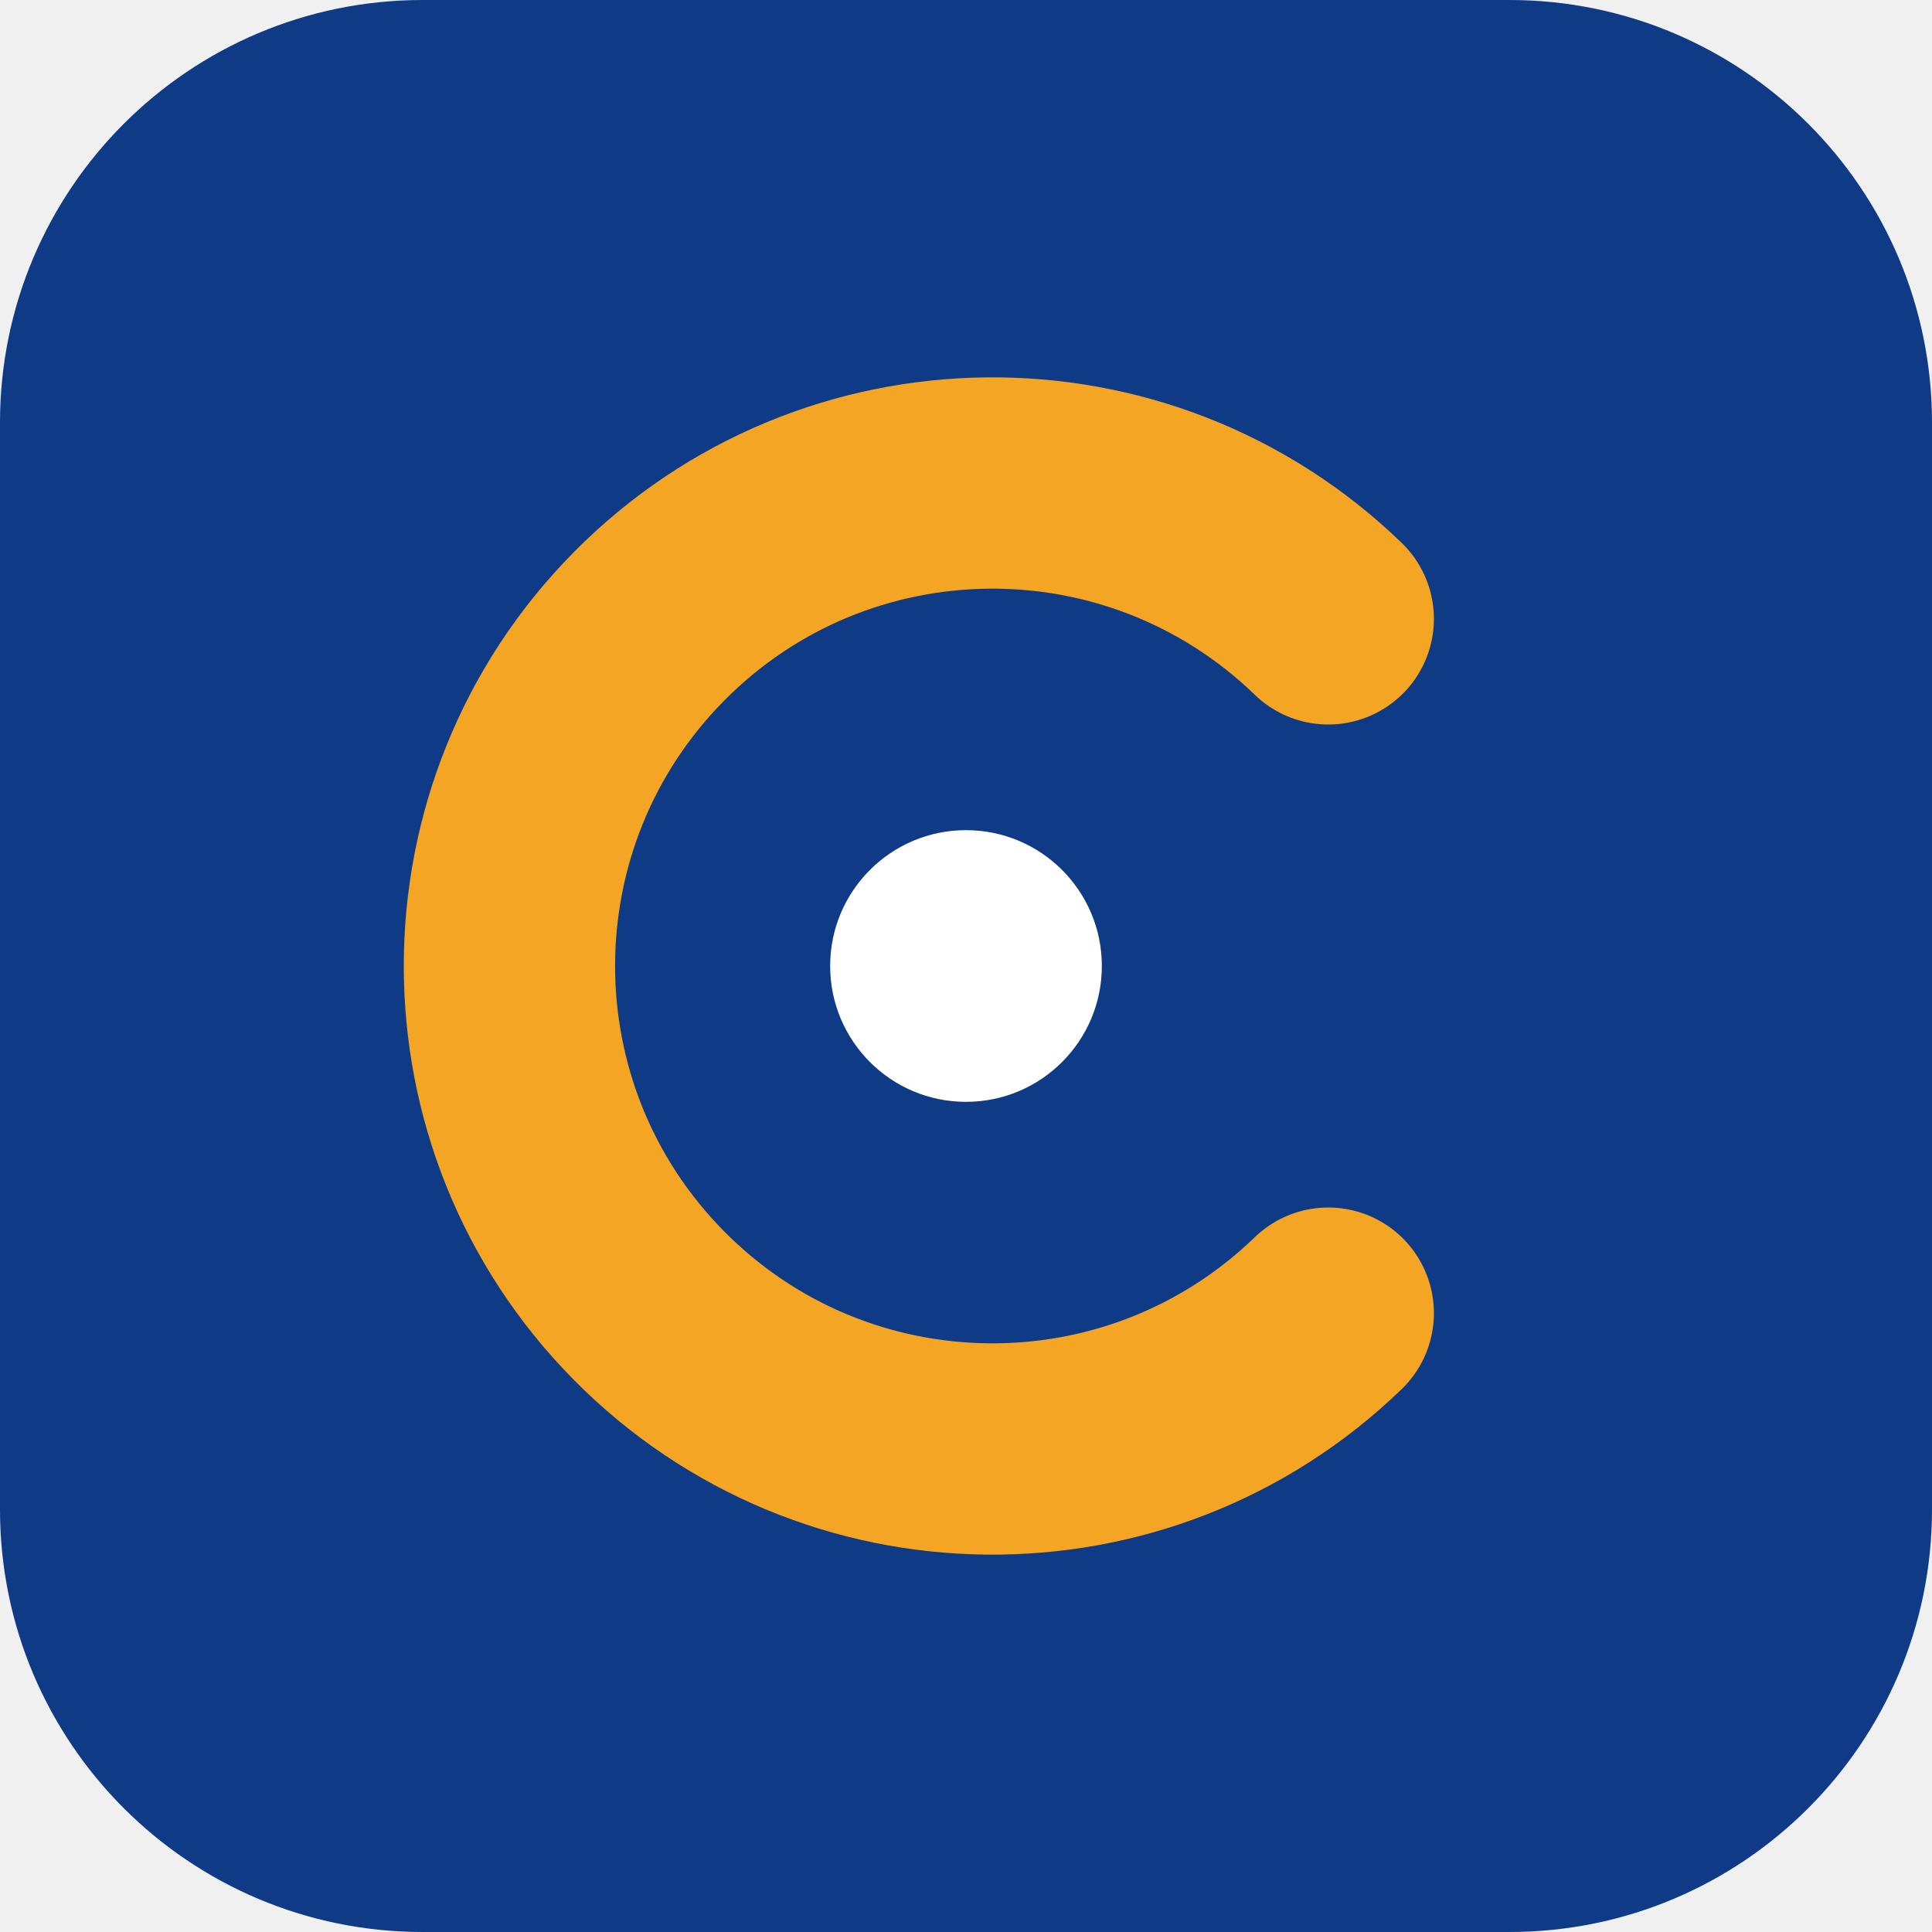
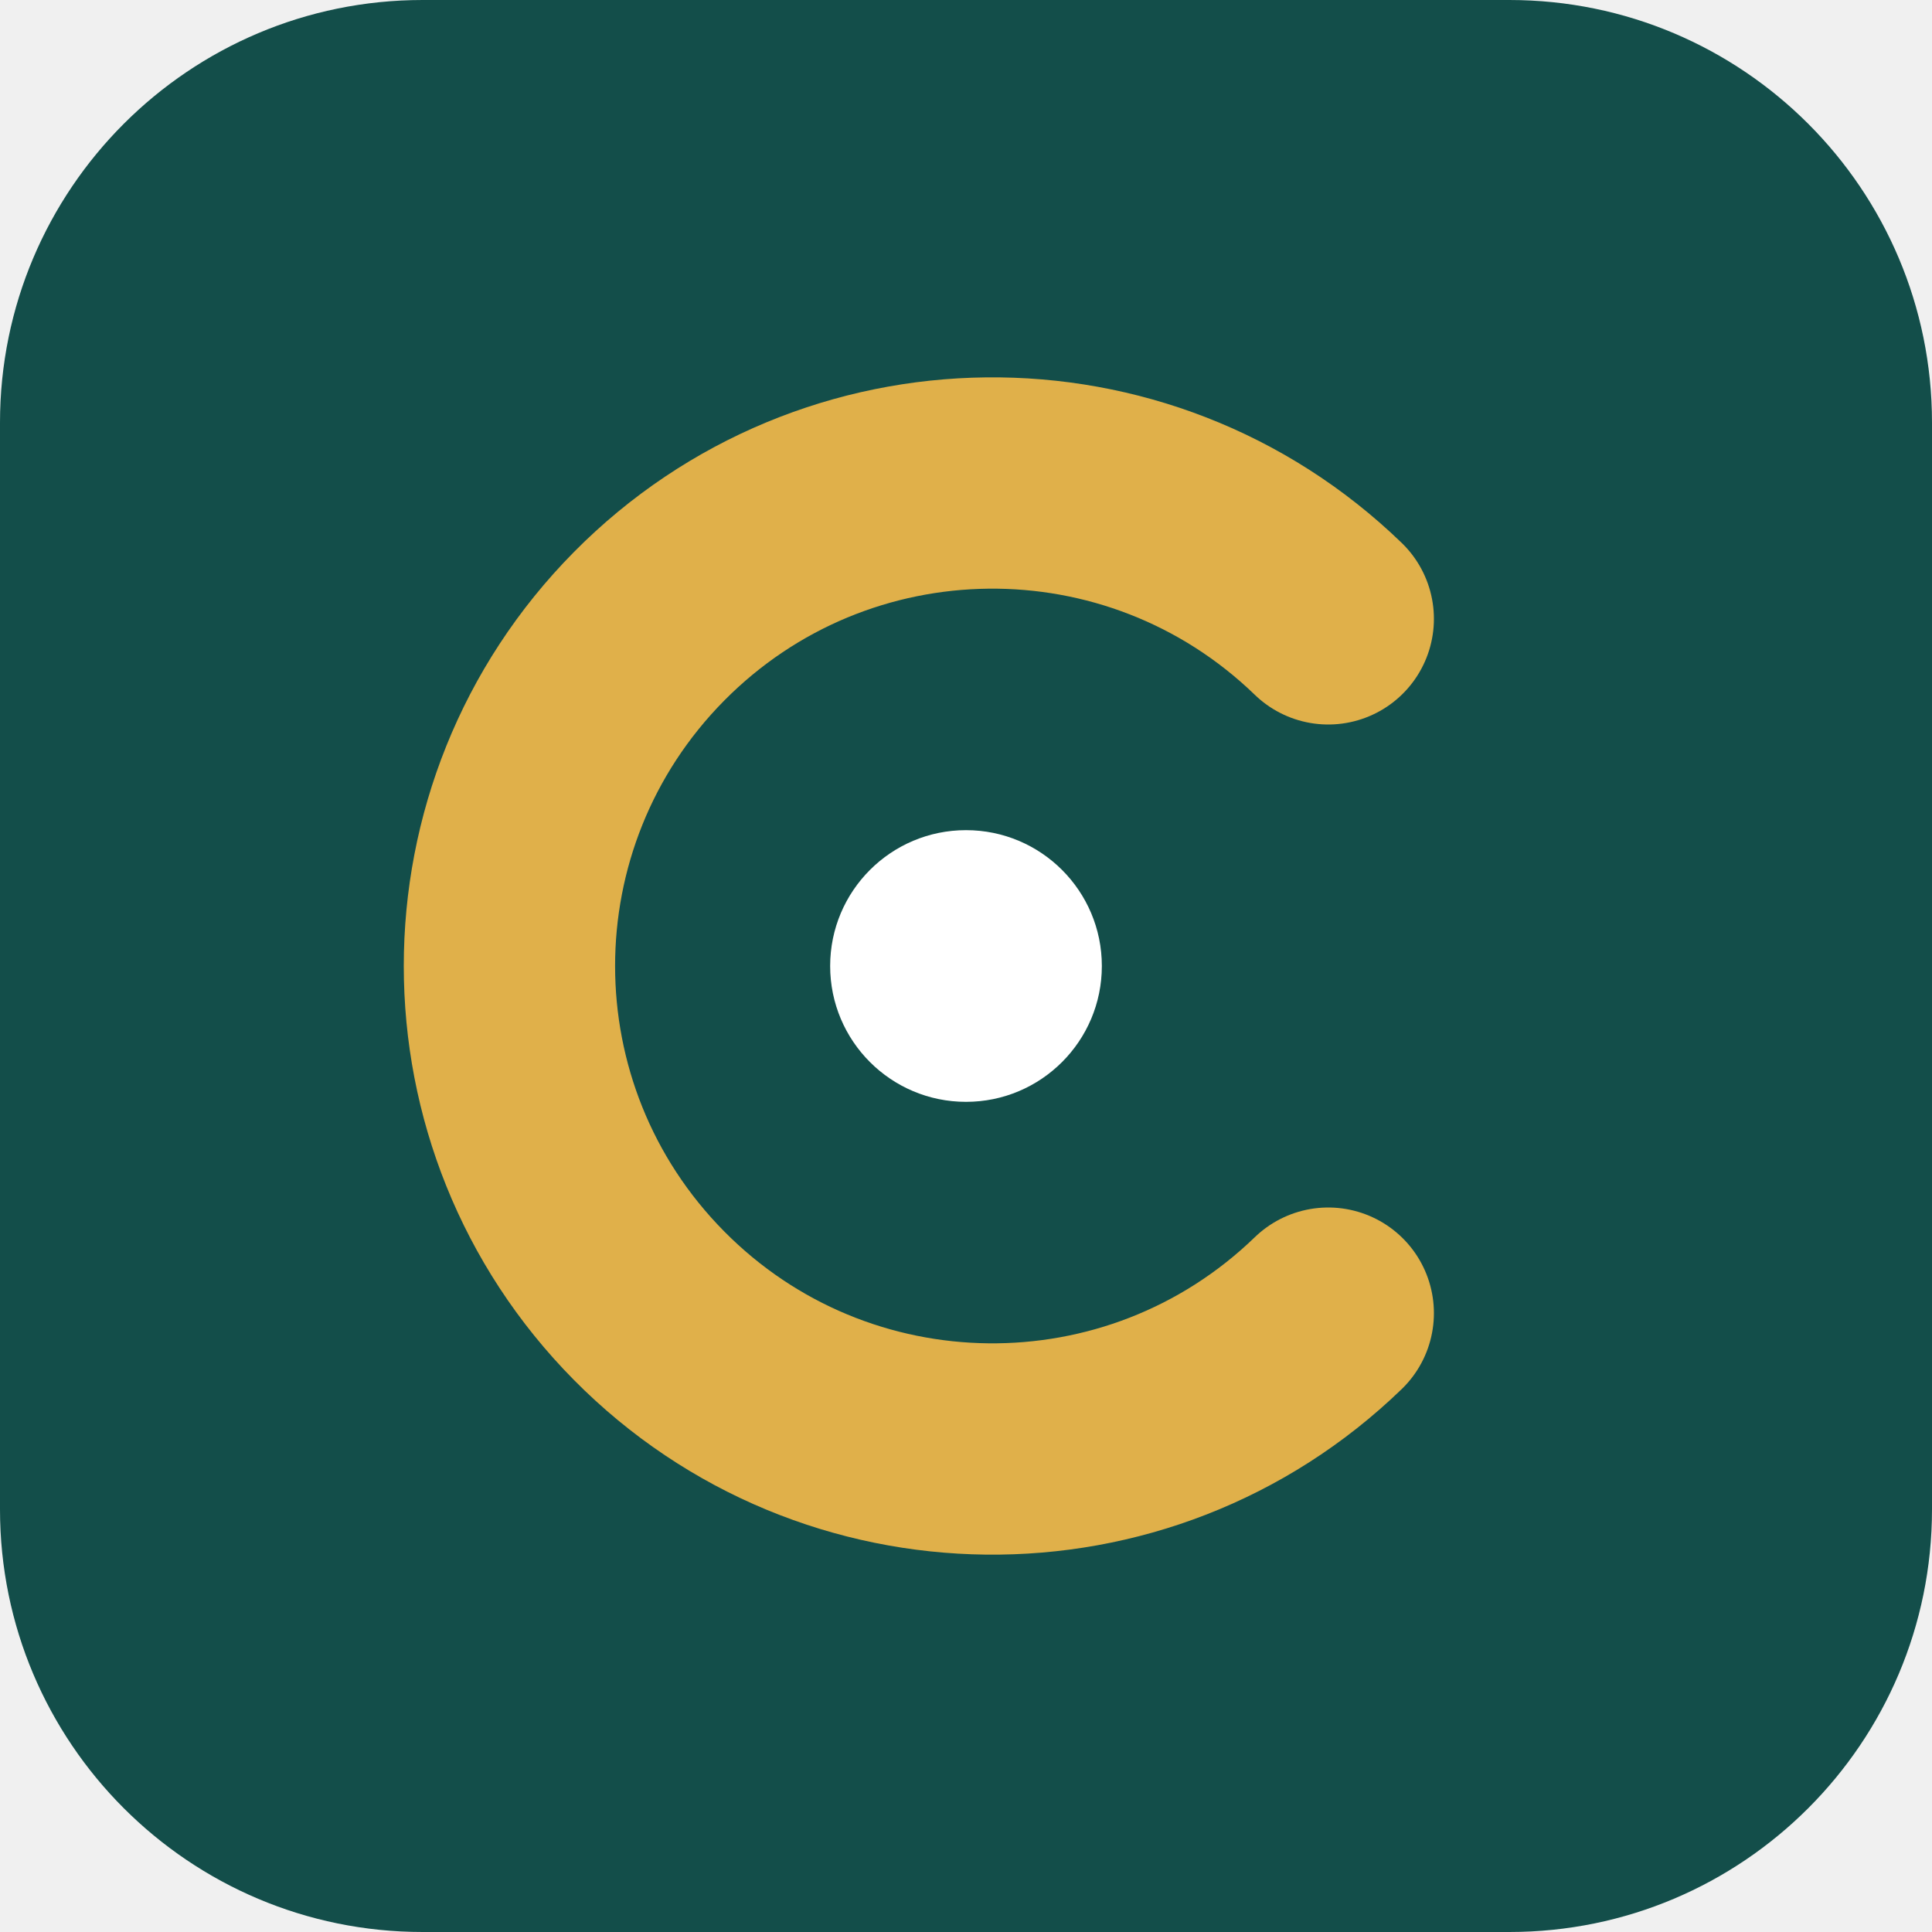
<svg xmlns="http://www.w3.org/2000/svg" viewBox="0 0 64 64" role="img" aria-label="Capitra">
-   <rect width="64" height="64" rx="14" fill="#0E3A86" />
-   <path d="M44 20.5A16 16 0 1 0 44 43.5" fill="none" stroke="#F5A524" stroke-width="7" stroke-linecap="round" />
+   <rect width="64" height="64" rx="14" fill="#134E4A" />
+   <path d="M44 20.5A16 16 0 1 0 44 43.5" fill="none" stroke="#E0B04A" stroke-width="7" stroke-linecap="round" />
  <circle cx="32" cy="32" r="4.5" fill="#ffffff" />
</svg>
